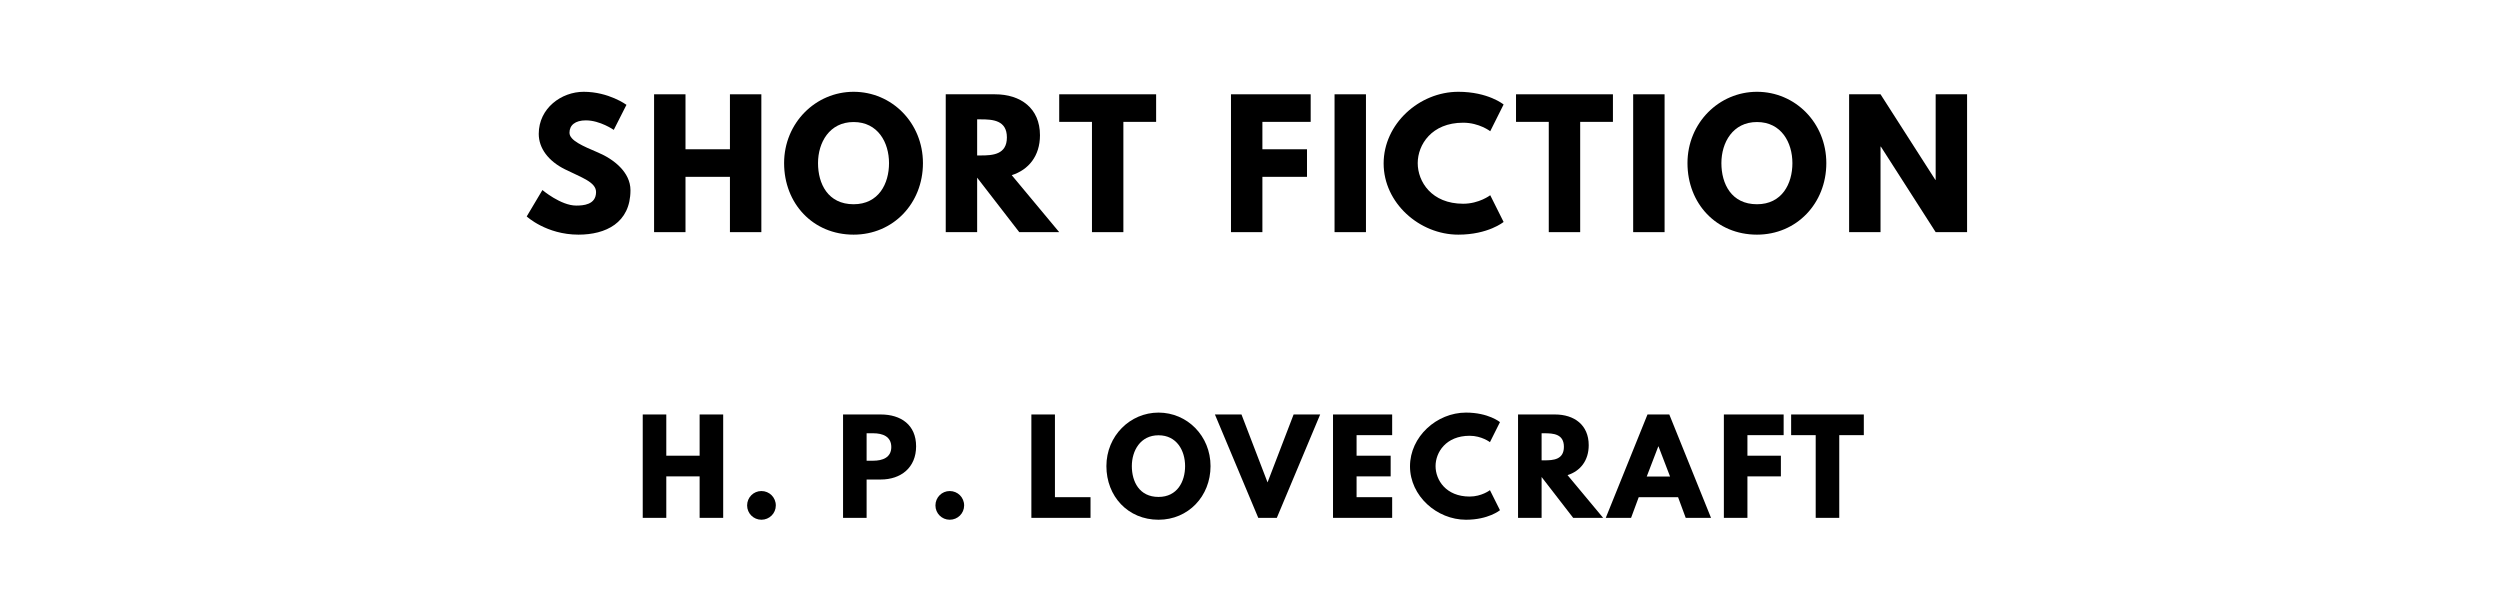
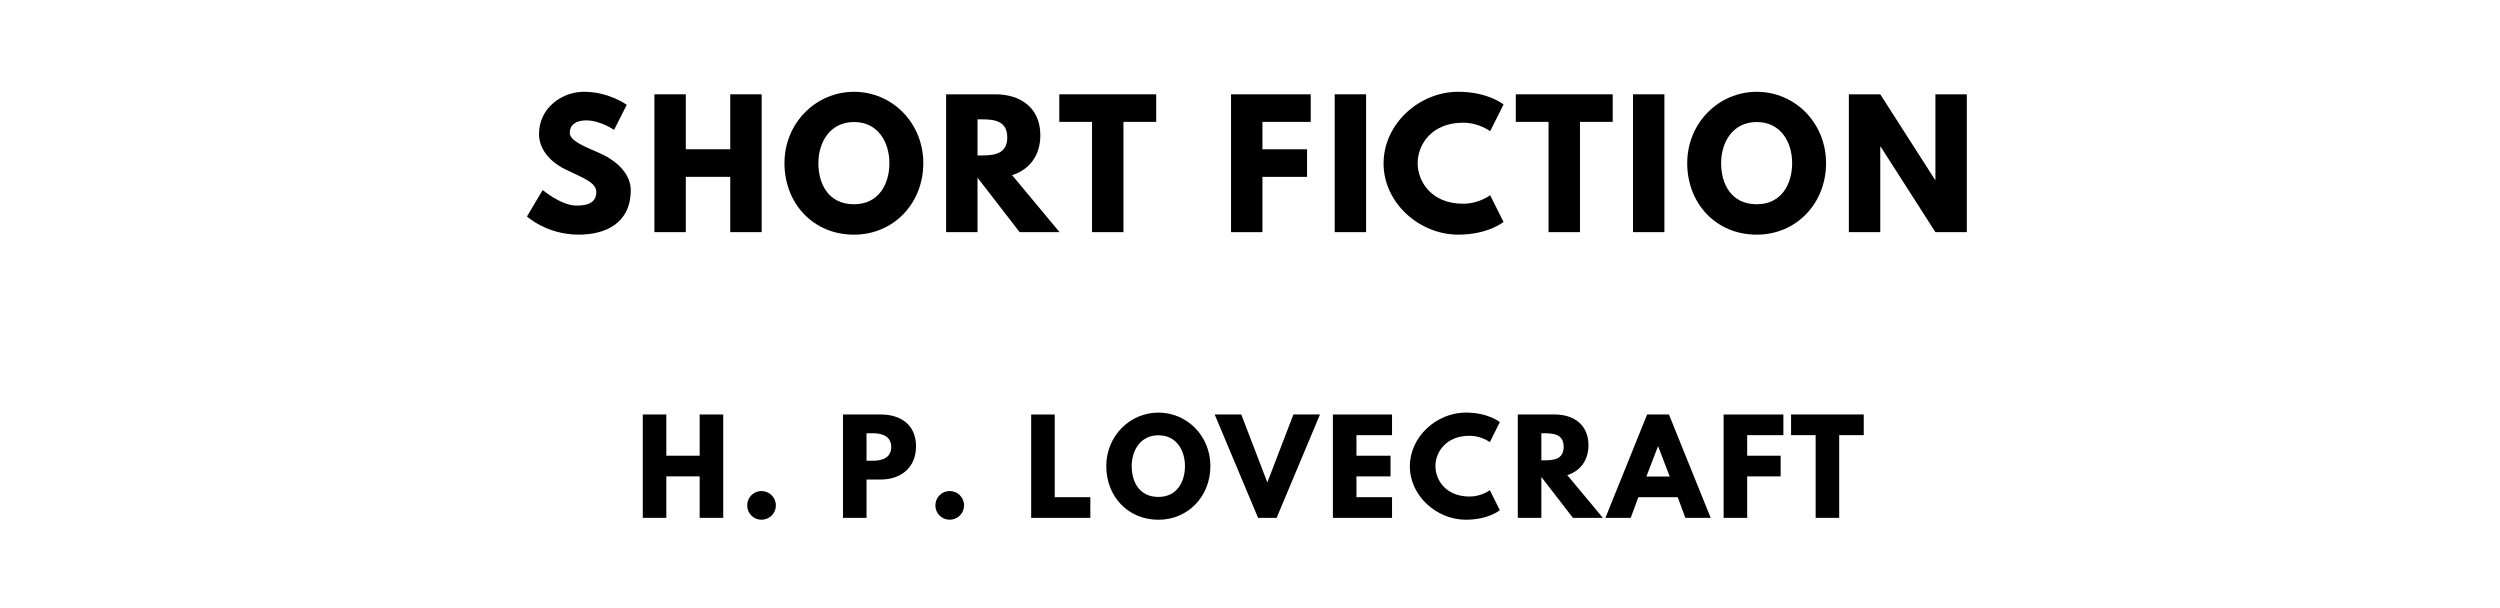
<svg xmlns="http://www.w3.org/2000/svg" version="1.1" viewBox="0 0 1400 340">
  <g aria-label="SHORT FICTION">
-     <path d="m 326.865,51.404 c -12.444,0 -25.17,9.17 -25.17,23.579 0,8.047 5.427,15.251 14.69,19.836 9.17,4.585 17.404,7.111 17.404,12.725 0,7.205 -7.298,7.579 -11.135,7.579 -8.608,0 -18.901,-8.702 -18.901,-8.702 l -8.795,14.784 c 0,0 10.947,10.199 29.006,10.199 15.064,0 29.099,-6.456 29.099,-24.889 0,-10.105 -9.45,-17.404 -18.058,-21.053 -8.795,-3.743 -16.094,-6.83 -16.094,-11.135 0,-4.211 3.181,-6.924 9.17,-6.924 7.953,0 15.626,5.333 15.626,5.333 l 7.111,-14.035 c 0,0 -9.918,-7.298 -23.953,-7.298 z" />
-     <path d="m 383.877,99.029 h 24.889 V 130 h 17.591 V 52.807 H 408.766 V 83.591 H 383.877 V 52.807 H 366.287 V 130 h 17.591 z" />
-     <path d="m 439.096,91.357 c 0,22.55 16.094,40.047 38.924,40.047 22.175,0 38.83,-17.497 38.83,-40.047 0,-22.55 -17.404,-39.953 -38.83,-39.953 -21.24,0 -38.924,17.404 -38.924,39.953 z m 18.994,0 c 0,-11.509 6.363,-23.018 19.93,-23.018 13.661,0 19.836,11.509 19.836,23.018 0,11.509 -5.801,23.018 -19.836,23.018 -14.409,0 -19.93,-11.509 -19.93,-23.018 z" />
-     <path d="M 529.613,52.807 V 130 h 17.591 V 99.497 L 570.782,130 h 22.363 l -26.573,-31.906 c 9.45,-2.994 15.813,-10.76 15.813,-22.363 0,-15.158 -10.854,-22.924 -25.17,-22.924 z m 17.591,34.246 V 66.842 h 2.058 c 6.643,0 14.596,0.468 14.596,10.105 0,9.637 -7.953,10.105 -14.596,10.105 z" />
-     <path d="m 593.161,68.246 h 18.339 V 130 h 17.591 V 68.246 h 18.339 V 52.807 H 593.161 Z" />
-     <path d="M 733.981,52.807 H 689.349 V 130 h 17.591 V 99.029 h 24.982 V 83.591 H 706.94 V 68.246 H 733.981 Z" />
-     <path d="M 764.937,52.807 H 747.346 V 130 h 17.591 z" />
-     <path d="m 819.373,114.094 c -17.684,0 -25.45,-12.351 -25.45,-22.737 0,-10.292 7.766,-22.643 25.45,-22.643 8.982,0 15.158,4.772 15.158,4.772 l 7.485,-14.971 c 0,0 -8.608,-7.111 -25.357,-7.111 -21.895,0 -41.825,17.965 -41.825,40.14 0,22.082 20.023,39.86 41.825,39.86 16.749,0 25.357,-7.111 25.357,-7.111 l -7.485,-14.971 c 0,0 -6.175,4.772 -15.158,4.772 z" />
-     <path d="m 848.972,68.246 h 18.339 V 130 h 17.591 V 68.246 h 18.339 V 52.807 h -54.269 z" />
-     <path d="M 932.167,52.807 H 914.576 V 130 h 17.591 z" />
-     <path d="m 944.988,91.357 c 0,22.55 16.094,40.047 38.924,40.047 22.175,0 38.83,-17.497 38.83,-40.047 0,-22.55 -17.404,-39.953 -38.83,-39.953 -21.24,0 -38.924,17.404 -38.924,39.953 z m 18.994,0 c 0,-11.509 6.363,-23.018 19.93,-23.018 13.661,0 19.836,11.509 19.836,23.018 0,11.509 -5.801,23.018 -19.836,23.018 -14.409,0 -19.93,-11.509 -19.93,-23.018 z" />
-     <path d="m 1053.095,82.094 h 0.187 L 1083.972,130 h 17.591 V 52.807 h -17.591 v 47.906 h -0.187 L 1053.095,52.807 h -17.591 V 130 h 17.591 z" />
+     <path d="M327.03,51.40c14.04,0.00,23.95,7.30,23.95,7.30l-7.11,14.04s-7.67-5.33-15.63-5.33c-5.99,0.00-9.17,2.71-9.17,6.92c0.00,4.30,7.30,7.39,16.09,11.13c8.61,3.65,18.06,10.95,18.06,21.05c0.00,18.43-14.04,24.89-29.10,24.89c-18.06,0.00-29.01-10.20-29.01-10.20l8.80-14.78s10.29,8.70,18.90,8.70c3.84,0.00,11.13-0.37,11.13-7.58c0.00-5.61-8.23-8.14-17.40-12.73c-9.26-4.58-14.69-11.79-14.69-19.84c0.00-14.41,12.73-23.58,25.17-23.58z" />
+     <path d="M384.05,99.03l0.00,30.97l-17.59,0.00l0.00-77.19l17.59,0.00l0.00,30.78l24.89,0.00l0.00-30.78l17.59,0.00l0.00,77.19l-17.59,0.00l0.00-30.97l-24.89,0.00z" />
+     <path d="M439.30,91.36c0.00-22.55,17.68-39.95,38.92-39.95c21.43,0.00,38.83,17.40,38.83,39.95s-16.65,40.05-38.83,40.05c-22.83,0.00-38.92-17.50-38.92-40.05z  M458.29,91.36c0.00,11.51,5.52,23.02,19.93,23.02c14.04,0.00,19.84-11.51,19.84-23.02s-6.18-23.02-19.84-23.02c-13.57,0.00-19.93,11.51-19.93,23.02z" />
+     <path d="M529.82,52.81l27.60,0.00c14.32,0.00,25.17,7.77,25.17,22.92c0.00,11.60-6.36,19.37-15.81,22.36l26.57,31.91l-22.36,0.00l-23.58-30.50l0.00,30.50l-17.59,0.00l0.00-77.19z  M547.41,87.05l2.06,0.00c6.64,0.00,14.60-0.47,14.60-10.11s-7.95-10.11-14.60-10.11l-2.06,0.00l0.00,20.21z" />
+     <path d="M593.20,68.25l0.00-15.44l54.27,0.00l0.00,15.44l-18.34,0.00l0.00,61.75l-17.59,0.00l0.00-61.75l-18.34,0.00z" />
+     <path d="M734.01,52.81l0.00,15.44l-27.04,0.00l0.00,15.35l24.98,0.00l0.00,15.44l-24.98,0.00l0.00,30.97l-17.59,0.00l0.00-77.19l44.63,0.00z" />
+     <path d="M765.02,52.81l0.00,77.19l-17.59,0.00l0.00-77.19l17.59,0.00z" />
+     <path d="M819.33,114.09c8.98,0.00,15.16-4.77,15.16-4.77l7.49,14.97s-8.61,7.11-25.36,7.11c-21.80,0.00-41.82-17.78-41.82-39.86c0.00-22.18,19.93-40.14,41.82-40.14c16.75,0.00,25.36,7.11,25.36,7.11l-7.49,14.97s-6.18-4.77-15.16-4.77c-17.68,0.00-25.45,12.35-25.45,22.64c0.00,10.39,7.77,22.74,25.45,22.74z" />
+     <path d="M848.85,68.25l0.00-15.44l54.27,0.00l0.00,15.44l-18.34,0.00l0.00,61.75l-17.59,0.00l0.00-61.75l-18.34,0.00z" />
+     <path d="M932.07,52.81l0.00,77.19l-17.59,0.00l0.00-77.19l17.59,0.00z" />
+     <path d="M944.84,91.36c0.00-22.55,17.68-39.95,38.92-39.95c21.43,0.00,38.83,17.40,38.83,39.95s-16.65,40.05-38.83,40.05c-22.83,0.00-38.92-17.50-38.92-40.05z  M963.83,91.36c0.00,11.51,5.52,23.02,19.93,23.02c14.04,0.00,19.84-11.51,19.84-23.02s-6.18-23.02-19.84-23.02c-13.57,0.00-19.93,11.51-19.93,23.02z" />
+     <path d="M1052.95,82.09l0.00,47.91l-17.59,0.00l0.00-77.19l17.59,0.00l30.69,47.91l0.19,0.00l0.00-47.91l17.59,0.00l0.00,77.19l-17.59,0.00l-30.69-47.91l-0.19,0.00z" />
  </g>
  <g aria-label="H. P. LOVECRAFT">
-     <path d="m 373.124,266.772 h 18.667 V 290 h 13.193 v -57.895 h -13.193 v 23.088 H 373.124 V 232.105 H 359.931 V 290 h 13.193 z" />
-     <path d="m 426.385,274.982 c -4.421,0 -8,3.579 -8,8.07 0,4.421 3.579,8 8,8 4.491,0 8.07,-3.579 8.07,-8 0,-4.491 -3.579,-8.07 -8.07,-8.07 z" />
-     <path d="M 472.108,232.105 V 290 h 13.193 v -21.474 h 7.93 c 11.298,0 19.789,-6.667 19.789,-18.596 0,-12 -8.491,-17.825 -19.789,-17.825 z M 485.301,258 v -15.368 h 3.719 c 5.193,0 10.105,1.754 10.105,7.719 0,5.895 -4.912,7.649 -10.105,7.649 z" />
-     <path d="m 531.846,274.982 c -4.421,0 -8,3.579 -8,8.07 0,4.421 3.579,8 8,8 4.491,0 8.07,-3.579 8.07,-8 0,-4.491 -3.579,-8.07 -8.07,-8.07 z" />
-     <path d="M 590.762,232.105 H 577.569 V 290 h 33.123 v -11.579 h -19.93 z" />
-     <path d="m 619.583,261.018 c 0,16.912 12.07,30.035 29.193,30.035 16.632,0 29.123,-13.123 29.123,-30.035 0,-16.912 -13.053,-29.965 -29.123,-29.965 -15.93,0 -29.193,13.053 -29.193,29.965 z m 14.246,0 c 0,-8.632 4.772,-17.263 14.947,-17.263 10.246,0 14.877,8.632 14.877,17.263 0,8.632 -4.351,17.263 -14.877,17.263 -10.807,0 -14.947,-8.632 -14.947,-17.263 z" />
-     <path d="m 704.632,290 h 10.386 l 24.281,-57.895 h -14.877 l -14.596,38.035 -14.597,-38.035 h -14.877 z" />
-     <path d="M 779.611,232.105 H 746.488 V 290 h 33.123 v -11.579 h -19.93 v -11.649 h 19.088 v -11.579 h -19.088 v -11.509 h 19.93 z" />
-     <path d="m 823.003,278.07 c -13.263,0 -19.088,-9.263 -19.088,-17.053 0,-7.719 5.825,-16.982 19.088,-16.982 6.737,0 11.368,3.579 11.368,3.579 l 5.614,-11.228 c 0,0 -6.456,-5.333 -19.018,-5.333 -16.421,0 -31.368,13.474 -31.368,30.105 0,16.561 15.018,29.895 31.368,29.895 12.561,0 19.018,-5.333 19.018,-5.333 l -5.614,-11.228 c 0,0 -4.632,3.579 -11.368,3.579 z" />
-     <path d="M 850.101,232.105 V 290 h 13.193 V 267.123 L 880.979,290 h 16.772 l -19.93,-23.93 c 7.088,-2.246 11.86,-8.07 11.86,-16.772 0,-11.368 -8.14,-17.193 -18.877,-17.193 z m 13.193,25.684 v -15.158 h 1.544 c 4.982,0 10.947,0.351 10.947,7.579 0,7.228 -5.965,7.579 -10.947,7.579 z" />
-     <path d="M 934.806,232.105 H 922.596 L 899.228,290 h 14.175 l 4.281,-11.579 h 22.035 L 943.999,290 h 14.175 z m 0.421,34.737 H 922.175 L 928.631,250 h 0.14 z" />
-     <path d="M 998.838,232.105 H 965.365 V 290 h 13.193 v -23.228 h 18.737 v -11.579 h -18.737 v -11.509 h 20.281 z" />
-     <path d="m 1003.037,243.684 h 13.754 V 290 h 13.193 v -46.316 h 13.754 v -11.579 h -40.702 z" />
+     <path d="M373.14,266.77l0.00,23.23l-13.19,0.00l0.00-57.89l13.19,0.00l0.00,23.09l18.67,0.00l0.00-23.09l13.19,0.00l0.00,57.89l-13.19,0.00l0.00-23.23l-18.67,0.00z" />
+     <path d="M426.42,274.98c4.49,0.00,8.07,3.58,8.07,8.07c0.00,4.42-3.58,8.00-8.07,8.00c-4.42,0.00-8.00-3.58-8.00-8.00c0.00-4.49,3.58-8.07,8.00-8.07z" />
+     <path d="M472.07,232.11l21.12,0.00c11.30,0.00,19.79,5.82,19.79,17.82c0.00,11.93-8.49,18.60-19.79,18.60l-7.93,0.00l0.00,21.47l-13.19,0.00l0.00-57.89z  M485.26,258.00l3.72,0.00c5.19,0.00,10.11-1.75,10.11-7.65c0.00-5.96-4.91-7.72-10.11-7.72l-3.72,0.00l0.00,15.37z" />
+     <path d="M531.81,274.98c4.49,0.00,8.07,3.58,8.07,8.07c0.00,4.42-3.58,8.00-8.07,8.00c-4.42,0.00-8.00-3.58-8.00-8.00c0.00-4.49,3.58-8.07,8.00-8.07z" />
+     <path d="M590.65,232.11l0.00,46.32l19.93,0.00l0.00,11.58l-33.12,0.00l0.00-57.89l13.19,0.00z" />
+     <path d="M619.51,261.02c0.00-16.91,13.26-29.96,29.19-29.96c16.07,0.00,29.12,13.05,29.12,29.96s-12.49,30.04-29.12,30.04c-17.12,0.00-29.19-13.12-29.19-30.04z  M633.75,261.02c0.00,8.63,4.14,17.26,14.95,17.26c10.53,0.00,14.88-8.63,14.88-17.26s-4.63-17.26-14.88-17.26c-10.18,0.00-14.95,8.63-14.95,17.26z" />
+     <path d="M704.51,290.00l-24.28-57.89l14.88,0.00l14.60,38.04l14.60-38.04l14.88,0.00l-24.28,57.89l-10.39,0.00z" />
+     <path d="M779.54,232.11l0.00,11.58l-19.93,0.00l0.00,11.51l19.09,0.00l0.00,11.58l-19.09,0.00l0.00,11.65l19.93,0.00l0.00,11.58l-33.12,0.00l0.00-57.89l33.12,0.00z" />
+     <path d="M822.93,278.07c6.74,0.00,11.37-3.58,11.37-3.58l5.61,11.23s-6.46,5.33-19.02,5.33c-16.35,0.00-31.37-13.33-31.37-29.89c0.00-16.63,14.95-30.11,31.37-30.11c12.56,0.00,19.02,5.33,19.02,5.33l-5.61,11.23s-4.63-3.58-11.37-3.58c-13.26,0.00-19.09,9.26-19.09,16.98c0.00,7.79,5.82,17.05,19.09,17.05z" />
+     <path d="M849.96,232.11l20.70,0.00c10.74,0.00,18.88,5.82,18.88,17.19c0.00,8.70-4.77,14.53-11.86,16.77l19.93,23.93l-16.77,0.00l-17.68-22.88l0.00,22.88l-13.19,0.00l0.00-57.89z  M863.16,257.79l1.54,0.00c4.98,0.00,10.95-0.35,10.95-7.58s-5.96-7.58-10.95-7.58l-1.54,0.00l0.00,15.16z" />
+     <path d="M934.61,232.11l23.37,57.89l-14.18,0.00l-4.28-11.58l-22.04,0.00l-4.28,11.58l-14.18,0.00l23.37-57.89l12.21,0.00z  M935.04,266.84l-6.46-16.84l-0.14,0.00l-6.46,16.84l13.05,0.00z" />
+     <path d="M998.70,232.11l0.00,11.58l-20.28,0.00l0.00,11.51l18.74,0.00l0.00,11.58l-18.74,0.00l0.00,23.23l-13.19,0.00l0.00-57.89l33.47,0.00z" />
+     <path d="M1003.00,243.68l0.00-11.58l40.70,0.00l0.00,11.58l-13.75,0.00l0.00,46.32l-13.19,0.00l0.00-46.32l-13.75,0.00z" />
  </g>
</svg>
